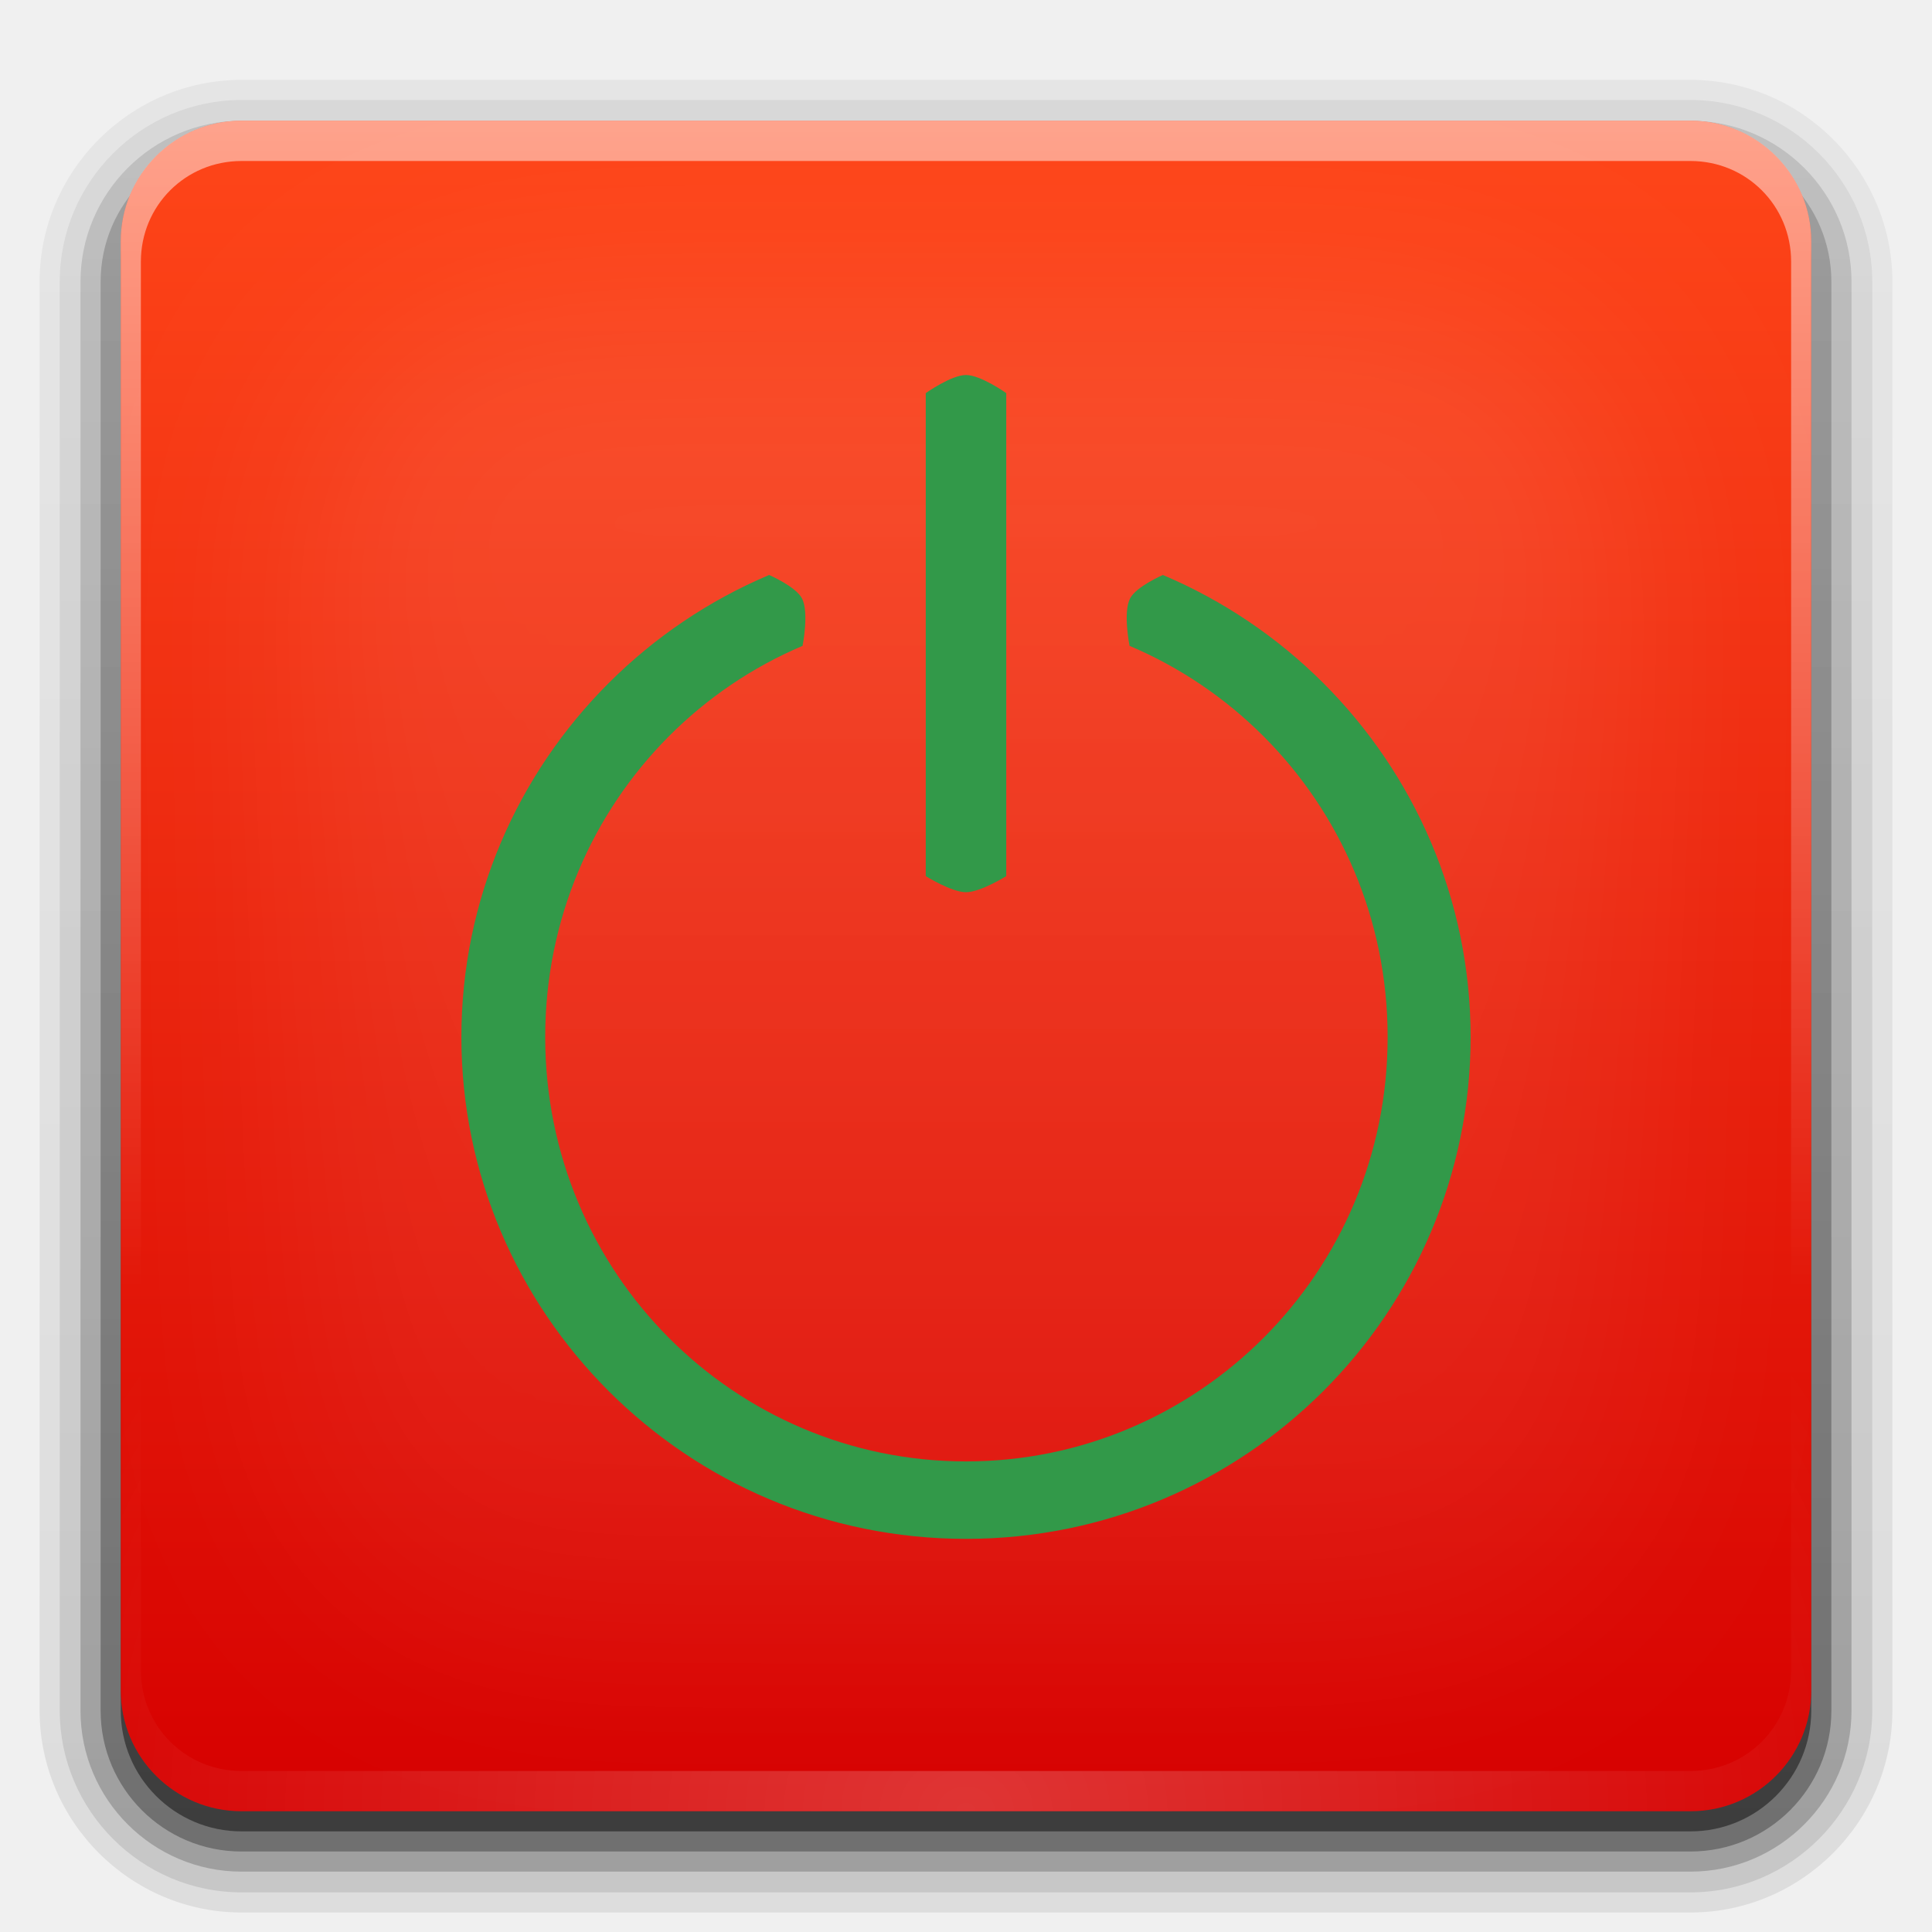
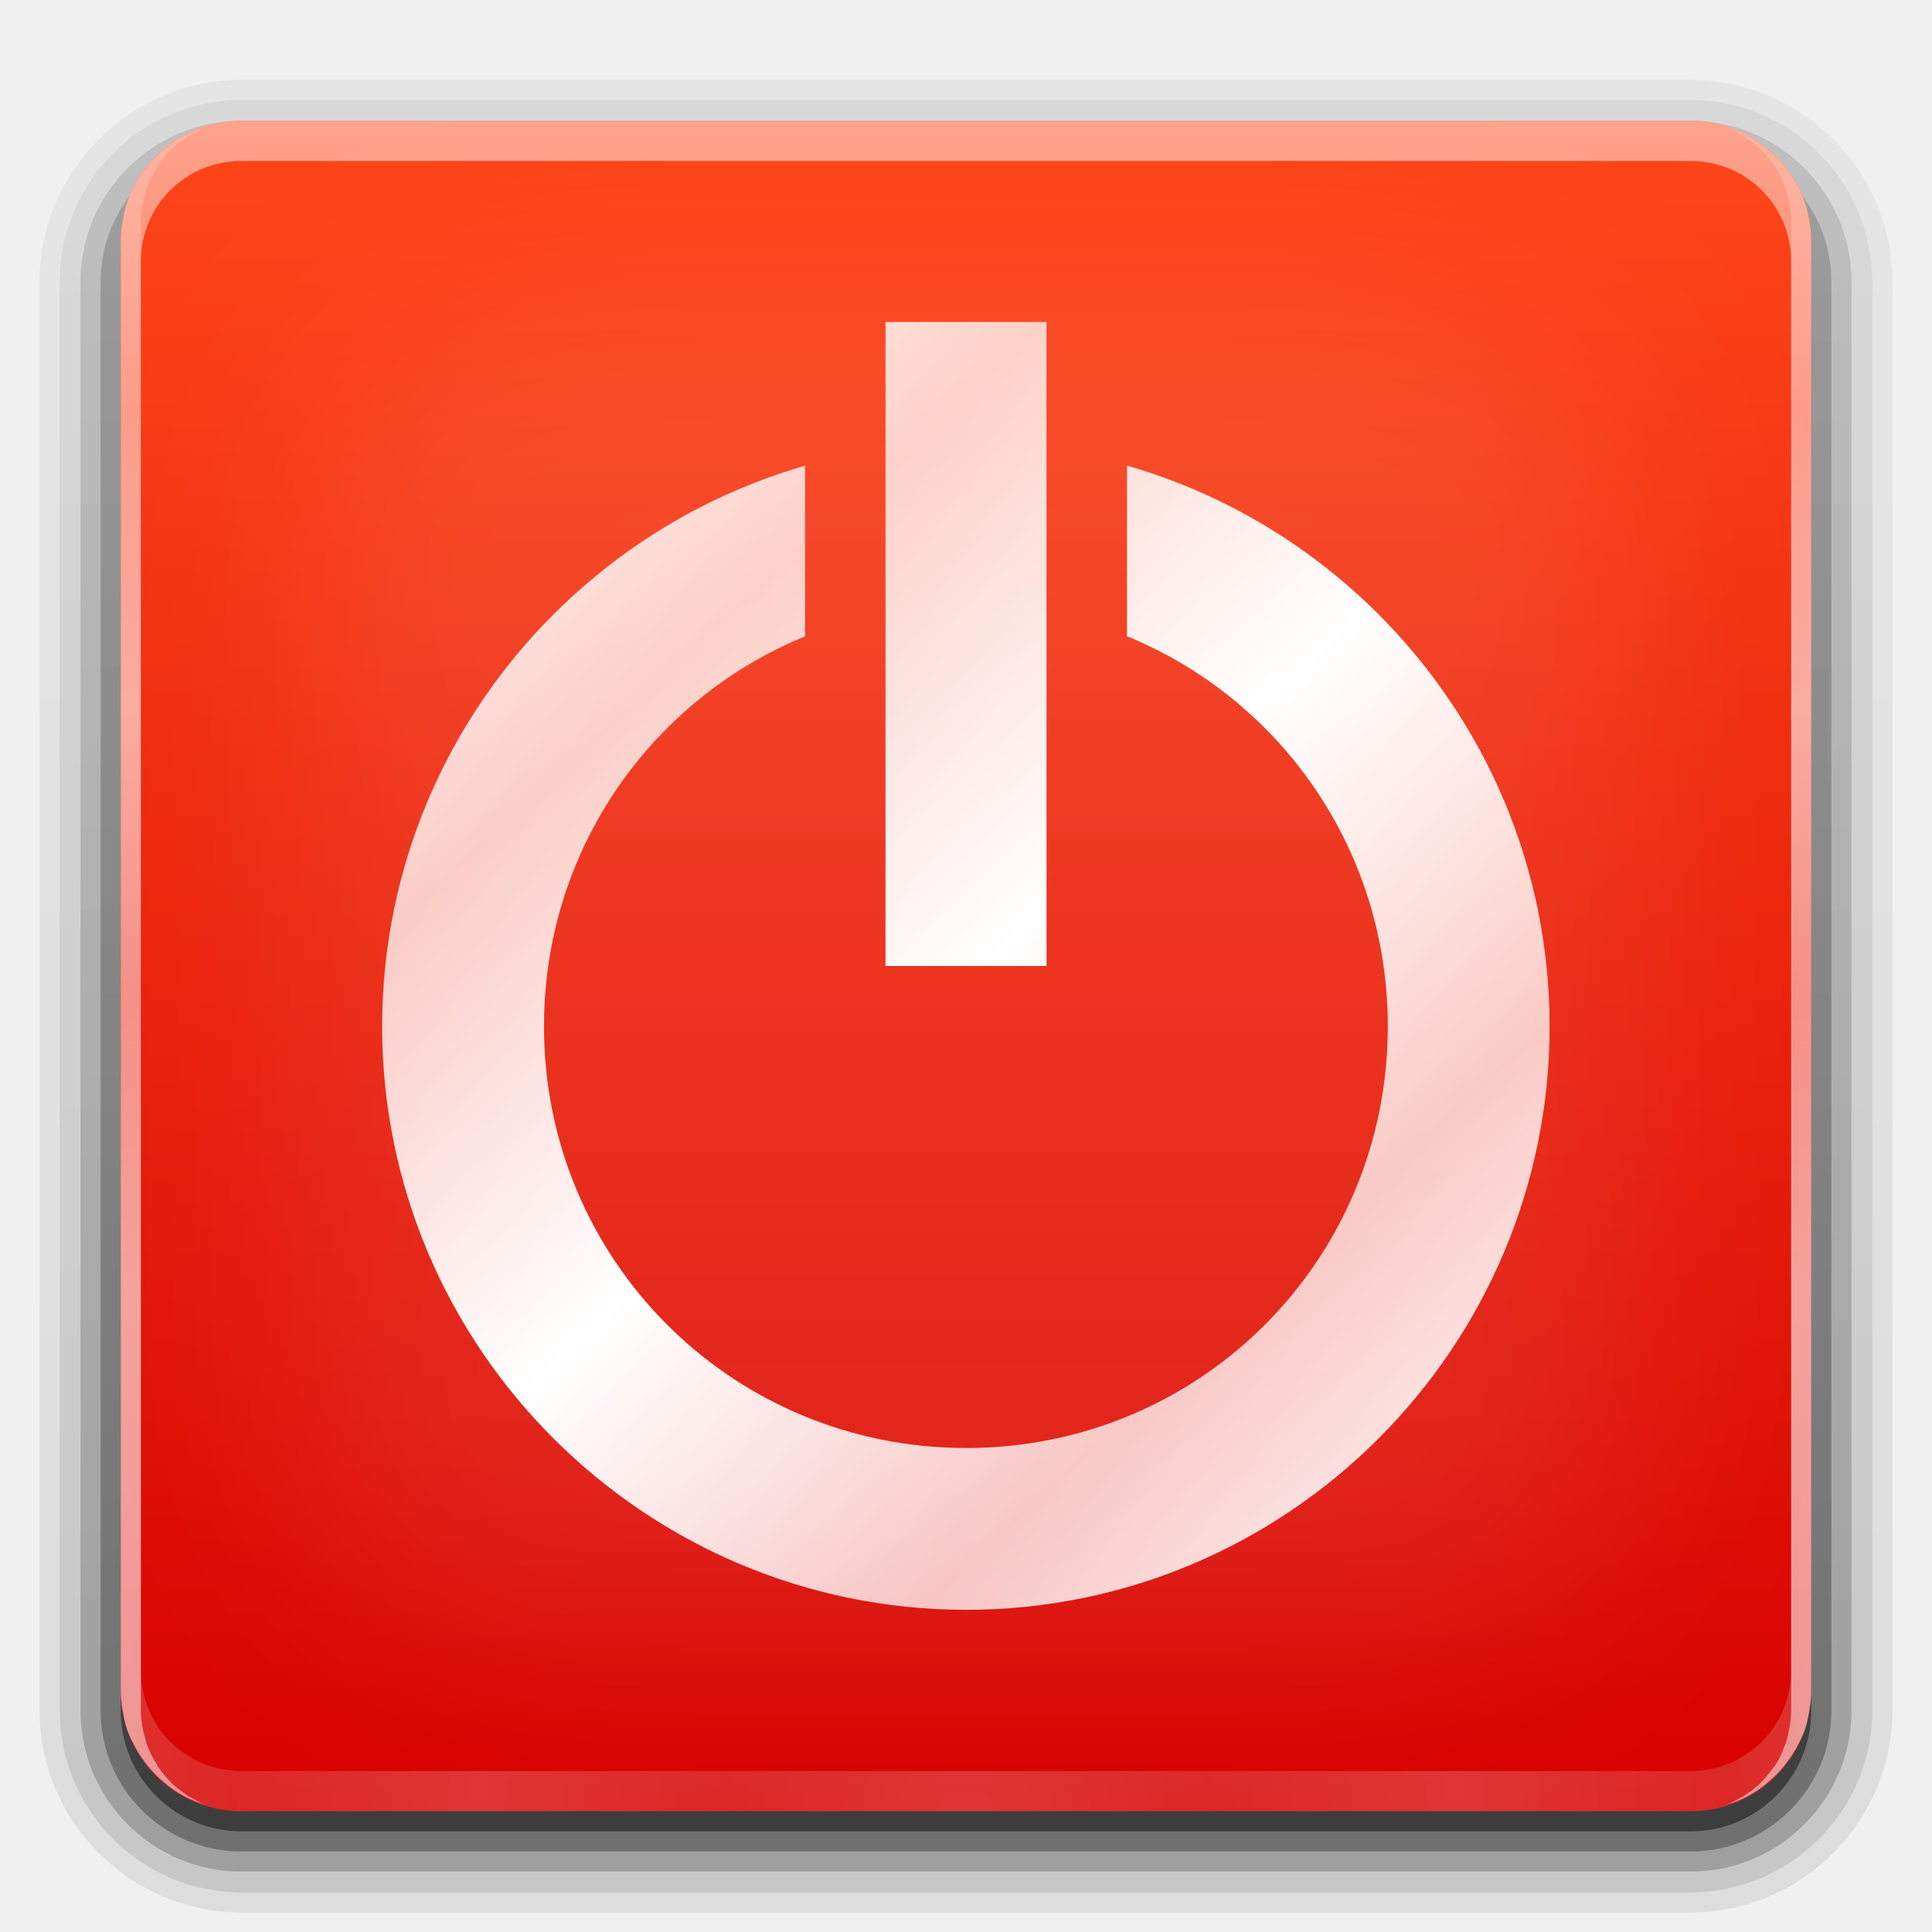
<svg xmlns="http://www.w3.org/2000/svg" xmlns:xlink="http://www.w3.org/1999/xlink" version="1.0" width="96" height="96" id="svg2408">
  <defs id="defs2410">
    <linearGradient x1="58.65" y1="122" x2="58.65" y2="5.425" id="linearGradient3848" gradientUnits="userSpaceOnUse" gradientTransform="matrix(1.017241,0,0,1.017241,-1.103448,-1.103448)">
      <stop id="stop3850" style="stop-color:#AF0000;stop-opacity:1" offset="0" />
      <stop id="stop3852" style="stop-color:#ED2F00;stop-opacity:1" offset="1" />
    </linearGradient>
    <linearGradient x1="45.448" y1="92.54" x2="45.448" y2="7.017" id="ButtonShadow" gradientUnits="userSpaceOnUse" gradientTransform="scale(1.005865,0.994169)">
      <stop id="stop3750" style="stop-color:#000000;stop-opacity:1" offset="0" />
      <stop id="stop3752" style="stop-color:#000000;stop-opacity:0.588" offset="1" />
    </linearGradient>
    <linearGradient id="linearGradient3737">
      <stop id="stop3739" style="stop-color:#ffffff;stop-opacity:1" offset="0" />
-       <stop id="stop3741" style="stop-color:#ffffff;stop-opacity:0" offset="1" />
+       <stop offset="0.25" style="stop-color:#ffffff;stop-opacity:0.749;" id="stop3869" />
+       <stop offset="0.5" style="stop-color:#ffffff;stop-opacity:1;" id="stop3865" />
+       <stop id="stop3867" style="stop-color:#ffffff;stop-opacity:0.749;" offset="0.75" />
+       <stop id="stop3741" style="stop-color:#ffffff;stop-opacity:1;" offset="1" />
    </linearGradient>
    <filter color-interpolation-filters="sRGB" id="filter3174">
      <feGaussianBlur id="feGaussianBlur3176" stdDeviation="1.71" />
    </filter>
    <linearGradient x1="36.357" y1="6" x2="36.357" y2="63.893" id="linearGradient3188" xlink:href="#linearGradient3737" gradientUnits="userSpaceOnUse" />
    <filter x="-0.192" y="-0.192" width="1.384" height="1.384" color-interpolation-filters="sRGB" id="filter3794">
      <feGaussianBlur id="feGaussianBlur3796" stdDeviation="5.28" />
    </filter>
    <linearGradient x1="48" y1="20.221" x2="48" y2="138.661" id="linearGradient3613" xlink:href="#linearGradient3737" gradientUnits="userSpaceOnUse" />
    <radialGradient cx="48" cy="90.172" r="42" fx="48" fy="90.172" id="radialGradient3619" xlink:href="#linearGradient3737" gradientUnits="userSpaceOnUse" gradientTransform="matrix(1.157313,0,0,0.9959077,-7.551021,0.1971319)" />
    <clipPath id="clipPath3613">
      <rect width="84" height="84" rx="6" ry="6" x="6" y="6" id="rect3615" style="fill:#ffffff;fill-opacity:1;fill-rule:nonzero;stroke:none" />
    </clipPath>
    <linearGradient x1="48" y1="90" x2="48" y2="5.988" id="linearGradient3617" xlink:href="#ButtonColor" gradientUnits="userSpaceOnUse" />
    <linearGradient x1="58.65" y1="122" x2="58.65" y2="5.425" id="ButtonColor" gradientUnits="userSpaceOnUse" gradientTransform="matrix(1.017241,0,0,1.017241,-1.103448,-1.103448)">
      <stop id="stop3401" style="stop-color:#D60000;stop-opacity:1" offset="0" />
      <stop id="stop3403" style="stop-color:#FF4719;stop-opacity:1" offset="1" />
    </linearGradient>
    <clipPath id="clipPath3836">
      <path d="m 112,6 c -3.324,0 -6,2.676 -6,6 l 0,23.719 c 4.165,5.591 10.839,9.219 18.344,9.219 12.613,0 22.844,-10.231 22.844,-22.844 0,-6.275 -2.527,-11.964 -6.625,-16.094 l -7.344,0 c 5.781,3.112 9.719,9.225 9.719,16.25 0,10.182 -8.256,18.438 -18.438,18.438 -10.182,0 -18.438,-8.256 -18.438,-18.438 0,-7.025 3.938,-13.138 9.719,-16.25 L 112,6 z m 34.375,0 0.469,0.594 0.562,-0.406 0.5,-0.188 -1.531,0 z m 5.969,0 0.406,0.75 -1.656,2.156 -1.438,1.188 -0.625,0.281 1.062,2.562 0.656,-0.25 1.844,-0.156 2.719,0.344 0.438,1.719 -2.156,1.688 -1.688,0.75 -0.688,0.125 0.375,2.75 0.688,-0.062 1.812,0.312 2.531,1.062 0,1.781 -2.531,1.031 -1.812,0.312 -0.688,-0.062 -0.375,2.75 0.688,0.125 1.688,0.75 2.156,1.688 -0.438,1.719 -2.719,0.375 L 150.75,31.5 l -0.656,-0.219 -1.062,2.562 0.625,0.25 1.438,1.188 1.656,2.188 L 151.875,39 149.156,38.656 147.406,38 l -0.562,-0.375 -1.688,2.188 0.531,0.438 1.062,1.5 1.062,2.531 -1.25,1.281 L 144,44.5 l -1.5,-1.062 -0.438,-0.531 -2.188,1.688 0.375,0.562 0.656,1.75 0.344,2.719 -1.531,0.875 -2.188,-1.656 -1.156,-1.438 -0.312,-0.625 -2.531,1.062 0.219,0.656 0.188,1.844 -0.375,2.719 -1.719,0.469 -1.656,-2.188 -0.781,-1.688 -0.125,-0.688 -2.719,0.375 0.062,0.656 -0.312,1.844 -1.062,2.531 -1.781,0 -1.062,-2.531 L 122.125,50 l 0.062,-0.656 -2.75,-0.375 -0.125,0.688 -0.75,1.688 -1.688,2.188 -1.719,-0.469 -0.375,-2.719 0.156,-1.844 0.25,-0.656 -2.531,-1.062 -0.312,0.625 -1.188,1.438 L 109,50.5 l -1.562,-0.875 0.375,-2.719 0.625,-1.75 0.406,-0.562 -2.188,-1.688 -0.438,0.531 L 106,43.594 106,84 c 0,3.324 2.676,6 6,6 l 25.875,0 -0.25,-0.406 1.844,-2.438 1.594,-1.281 0.656,-0.344 -1.156,-2.812 -0.719,0.25 -2.031,0.219 -3,-0.406 -0.531,-1.906 2.406,-1.875 1.875,-0.812 0.75,-0.156 L 138.906,75 l -0.75,0.062 -2.031,-0.344 -2.812,-1.156 0,-1.969 2.812,-1.188 2.031,-0.312 0.75,0.062 0.406,-3.031 -0.75,-0.156 -1.875,-0.844 -2.406,-1.844 0.531,-1.906 3,-0.406 2.031,0.188 0.719,0.25 1.156,-2.812 -0.656,-0.312 -1.594,-1.312 -1.844,-2.406 1,-1.719 3,0.406 1.906,0.719 0.625,0.438 1.875,-2.438 -0.594,-0.5 L 144.25,50.812 143.094,48 144.5,46.625 l 2.812,1.125 1.656,1.219 0.5,0.562 2.406,-1.844 -0.438,-0.656 -0.688,-1.875 -0.406,-3.031 1.688,-1 2.438,1.844 1.312,1.594 0.312,0.688 2.812,-1.188 -0.25,-0.688 -0.188,-2.062 0.406,-3 1.875,-0.5 1.875,2.406 0.844,1.875 0.125,0.719 3.031,-0.375 -0.062,-0.781 0.344,-2 1.188,-2.812 1.969,0 1.156,2.812 0.344,2 -0.062,0.781 3.031,0.375 0.125,-0.719 0.844,-1.875 1.875,-2.406 1.875,0.5 0.438,3 -0.219,2.062 -0.25,0.688 2.812,1.188 0.344,-0.688 1.281,-1.594 2.406,-1.844 1.719,1 -0.375,3.031 -0.75,1.875 -0.406,0.656 2.406,1.844 0.5,-0.562 L 190,48.344 190,12 c 0,-3.324 -2.676,-6 -6,-6 L 152.344,6 z M 124.5,8.625 c -7.532,0 -13.656,6.093 -13.656,13.625 0,7.532 6.125,13.656 13.656,13.656 7.532,0 13.625,-6.125 13.625,-13.656 0,-7.532 -6.093,-13.625 -13.625,-13.625 z m 44.562,38.531 c -5.746,0 -11.052,1.908 -15.312,5.125 l 8.156,8.781 c 2.076,-1.293 4.532,-2.031 7.156,-2.031 1.324,0 2.603,0.177 3.812,0.531 l 5.5,-10.625 c -2.882,-1.135 -6.028,-1.781 -9.312,-1.781 z m 13.906,4.156 -5.5,10.656 c 3.087,2.451 5.106,6.204 5.156,10.438 L 190,73.75 190,58.188 c -1.874,-2.718 -4.263,-5.061 -7.031,-6.875 z m -62.656,2.156 1.219,0 0.938,2.094 0.062,0.719 -0.188,1.281 2.219,0.594 0.469,-1.188 0.438,-0.594 1.875,-1.312 1.062,0.625 -0.25,2.25 -0.281,0.688 -0.812,0.969 1.625,1.656 1,-0.781 0.688,-0.312 2.25,-0.219 0.625,1.062 -1.344,1.844 -0.594,0.438 -1.188,0.469 0.594,2.219 1.25,-0.188 0.75,0.094 2.062,0.938 0,1.25 -2.094,0.938 -0.719,0.062 -1.25,-0.188 -0.625,2.219 1.188,0.469 0.594,0.438 1.344,1.844 -0.625,1.062 -2.281,-0.219 -0.656,-0.312 -1,-0.781 -1.625,1.625 0.781,1 0.281,0.656 0.219,2.281 -1.062,0.594 -1.844,-1.312 -0.438,-0.625 -0.469,-1.156 -2.219,0.562 0.188,1.281 -0.062,0.719 -0.969,2.094 -1.219,0 -0.938,-2.094 -0.062,-0.75 0.188,-1.25 -2.219,-0.594 -0.5,1.188 -0.406,0.594 -1.875,1.312 -1.062,-0.625 0.219,-2.25 0.312,-0.688 0.812,-1 -1.625,-1.625 -1,0.781 -0.688,0.312 -2.281,0.219 -0.594,-1.062 1.344,-1.875 0.594,-0.406 1.188,-0.469 -0.594,-2.219 -1.25,0.156 -0.75,-0.062 -2.062,-0.938 0,-1.25 2.062,-0.938 0.75,-0.062 1.25,0.188 0.594,-2.219 -1.156,-0.469 -0.594,-0.438 -1.344,-1.844 0.625,-1.062 2.281,0.219 0.656,0.312 1,0.781 1.625,-1.625 -0.781,-1 L 113.625,57.906 113.406,55.625 114.5,55 l 1.844,1.344 0.438,0.594 0.438,1.188 2.25,-0.594 -0.188,-1.25 0.062,-0.719 0.969,-2.094 z m 29.625,2.344 c -3.933,4.475 -6.312,10.329 -6.312,16.75 0,2.869 0.497,5.614 1.375,8.188 l 10.906,-4.969 C 155.658,74.756 155.5,73.664 155.5,72.562 c 0,-2.983 0.958,-5.729 2.594,-7.969 L 149.938,55.812 z m -29.094,8.375 c -1.813,0 -3.281,1.468 -3.281,3.281 0,1.813 1.468,3.281 3.281,3.281 1.813,0 3.281,-1.468 3.281,-3.281 0,-1.813 -1.468,-3.281 -3.281,-3.281 z m 48.219,3.281 c -2.789,0 -5.031,2.242 -5.031,5.031 0,2.789 2.242,5.062 5.031,5.062 2.789,0 5.062,-2.273 5.062,-5.062 0,-2.789 -2.273,-5.031 -5.062,-5.031 z M 181.688,77.5 c -1.45,3.709 -4.493,6.622 -8.281,7.906 L 174.031,90 184,90 c 3.324,0 6,-2.676 6,-6 L 190,79.031 181.688,77.5 z m -23.625,2.969 -10.906,5 c 0.966,1.637 2.111,3.156 3.406,4.531 l 18.25,0 -0.531,-3.906 c -4.204,-0.243 -7.902,-2.408 -10.219,-5.625 z M 144.156,89.75 143.812,90 l 0.531,0 -0.188,-0.25 z" id="path3838" style="fill:#ffffff;fill-opacity:1;fill-rule:nonzero;stroke:none" />
    </clipPath>
    <linearGradient x1="57.518" y1="90" x2="57.518" y2="5.597" id="linearGradient3846" xlink:href="#linearGradient3848" gradientUnits="userSpaceOnUse" />
    <clipPath id="clipPath3867">
      <path d="m 115.781,6 c -5.781,3.112 -9.719,9.225 -9.719,16.25 0,10.182 8.256,18.438 18.438,18.438 10.182,0 18.438,-8.256 18.438,-18.438 0,-7.025 -3.938,-13.138 -9.719,-16.25 l -17.438,0 z m 24.781,0 c 4.098,4.129 6.625,9.819 6.625,16.094 0,12.613 -10.231,22.844 -22.844,22.844 -7.505,10e-7 -14.179,-3.628 -18.344,-9.219 l 0,7.875 0.219,-0.156 0.438,-0.531 2.188,1.688 -0.406,0.562 -0.625,1.75 -0.375,2.719 1.562,0.875 2.156,-1.656 1.188,-1.438 0.312,-0.625 2.531,1.062 -0.25,0.656 -0.156,1.844 0.375,2.719 1.719,0.469 1.688,-2.188 0.75,-1.688 0.125,-0.688 2.75,0.375 L 122.125,50 l 0.281,1.844 1.062,2.531 1.781,0 1.062,-2.531 L 126.625,50 l -0.062,-0.656 2.719,-0.375 0.125,0.688 0.781,1.688 1.656,2.188 1.719,-0.469 0.375,-2.719 L 133.75,48.5 l -0.219,-0.656 2.531,-1.062 0.312,0.625 1.156,1.438 2.188,1.656 1.531,-0.875 -0.344,-2.719 -0.656,-1.75 -0.375,-0.562 2.188,-1.688 0.438,0.531 1.5,1.062 2.562,1.062 1.25,-1.281 -1.062,-2.531 -1.062,-1.5 -0.531,-0.438 1.688,-2.188 0.562,0.375 1.75,0.656 L 151.875,39 l 0.875,-1.531 -1.656,-2.188 -1.438,-1.188 -0.625,-0.25 1.062,-2.562 0.656,0.219 1.844,0.188 2.719,-0.375 0.438,-1.719 -2.156,-1.688 -1.688,-0.75 -0.688,-0.125 0.375,-2.75 0.688,0.062 1.812,-0.312 L 156.625,23 l 0,-1.781 -2.531,-1.062 -1.812,-0.312 -0.688,0.062 -0.375,-2.75 0.688,-0.125 1.688,-0.75 2.156,-1.688 -0.438,-1.719 -2.719,-0.344 -1.844,0.156 -0.656,0.25 -1.062,-2.562 0.625,-0.281 1.438,-1.188 L 152.75,6.75 152.344,6 l -4.438,0 -0.5,0.188 -0.562,0.406 L 146.375,6 140.562,6 z M 124.5,8.625 c 7.532,0 13.625,6.093 13.625,13.625 0,7.532 -6.093,13.656 -13.625,13.656 -7.532,0 -13.656,-6.125 -13.656,-13.656 0,-7.532 6.125,-13.625 13.656,-13.625 z m 43.594,28.219 -1.188,2.812 -0.344,2 0.062,0.781 -3.031,0.375 -0.125,-0.719 -0.844,-1.875 -1.875,-2.406 -1.875,0.5 -0.406,3 0.188,2.062 0.25,0.688 -2.812,1.188 -0.312,-0.688 -1.312,-1.594 -2.438,-1.844 -1.688,1 0.406,3.031 0.688,1.875 0.438,0.656 -2.406,1.844 -0.5,-0.562 L 147.312,47.75 144.5,46.625 143.094,48 l 1.156,2.812 1.188,1.656 0.594,0.5 -1.875,2.438 -0.625,-0.438 -1.906,-0.719 -3,-0.406 -1,1.719 1.844,2.406 1.594,1.312 0.656,0.312 -1.156,2.812 -0.719,-0.25 -2.031,-0.188 -3,0.406 -0.531,1.906 2.406,1.844 1.875,0.844 0.75,0.156 -0.406,3.031 -0.75,-0.062 -2.031,0.312 -2.812,1.188 0,1.969 2.812,1.156 2.031,0.344 0.75,-0.062 0.406,3.031 -0.75,0.156 -1.875,0.812 -2.406,1.875 0.531,1.906 3,0.406 2.031,-0.219 0.719,-0.25 1.156,2.812 -0.656,0.344 -1.594,1.281 -1.844,2.438 0.25,0.406 5.938,0 0.344,-0.25 0.188,0.25 6.219,0 c -1.295,-1.375 -2.44,-2.895 -3.406,-4.531 l 10.906,-5 c 2.316,3.217 6.015,5.382 10.219,5.625 L 168.812,90 l 5.219,0 -0.625,-4.594 c 3.788,-1.285 6.831,-4.197 8.281,-7.906 L 190,79.031 190,73.75 182.625,72.406 c -0.05,-4.234 -2.069,-7.986 -5.156,-10.438 l 5.5,-10.656 c 2.768,1.814 5.157,4.157 7.031,6.875 l 0,-9.844 -0.844,0.625 -0.5,0.562 -2.406,-1.844 0.406,-0.656 0.75,-1.875 0.375,-3.031 -1.719,-1 -2.406,1.844 -1.281,1.594 -0.344,0.688 -2.812,-1.188 0.25,-0.688 0.219,-2.062 -0.438,-3 -1.875,-0.5 -1.875,2.406 -0.844,1.875 -0.125,0.719 -3.031,-0.375 0.062,-0.781 -0.344,-2 -1.156,-2.812 -1.969,0 z m 0.969,10.312 c 3.285,0 6.43,0.646 9.312,1.781 l -5.5,10.625 c -1.209,-0.354 -2.489,-0.531 -3.812,-0.531 -2.624,0 -5.08,0.738 -7.156,2.031 L 153.75,52.281 c 4.261,-3.217 9.567,-5.125 15.312,-5.125 z m -48.75,6.312 -0.969,2.094 -0.062,0.719 0.188,1.25 -2.25,0.594 -0.438,-1.188 -0.438,-0.594 L 114.5,55 l -1.094,0.625 0.219,2.281 0.312,0.656 0.781,1 -1.625,1.625 -1,-0.781 -0.656,-0.312 -2.281,-0.219 -0.625,1.062 1.344,1.844 0.594,0.438 1.156,0.469 -0.594,2.219 -1.25,-0.188 -0.75,0.062 -2.062,0.938 0,1.25 2.062,0.938 0.75,0.062 1.25,-0.156 0.594,2.219 -1.188,0.469 -0.594,0.406 -1.344,1.875 0.594,1.062 2.281,-0.219 0.688,-0.312 1,-0.781 1.625,1.625 -0.812,1 -0.312,0.688 -0.219,2.25 1.062,0.625 1.875,-1.312 0.406,-0.594 0.5,-1.188 2.219,0.594 -0.188,1.25 0.062,0.75 0.938,2.094 1.219,0 0.969,-2.094 0.062,-0.719 -0.188,-1.281 2.219,-0.562 0.469,1.156 0.438,0.625 1.844,1.312 1.062,-0.594 -0.219,-2.281 -0.281,-0.656 -0.781,-1 1.625,-1.625 1,0.781 0.656,0.312 2.281,0.219 0.625,-1.062 L 131.875,72 l -0.594,-0.438 -1.188,-0.469 0.625,-2.219 1.25,0.188 0.719,-0.062 2.094,-0.938 0,-1.25 -2.062,-0.938 -0.75,-0.094 -1.25,0.188 -0.594,-2.219 1.188,-0.469 0.594,-0.438 L 133.25,61 l -0.625,-1.062 -2.25,0.219 -0.688,0.312 -1,0.781 -1.625,-1.656 0.812,-0.969 0.281,-0.688 0.25,-2.25 -1.062,-0.625 -1.875,1.312 -0.438,0.594 -0.469,1.188 -2.219,-0.594 0.188,-1.281 -0.062,-0.719 -0.938,-2.094 -1.219,0 z m 29.625,2.344 8.156,8.781 C 156.458,66.833 155.5,69.579 155.5,72.562 c 0,1.101 0.158,2.193 0.406,3.219 L 145,80.75 c -0.878,-2.574 -1.375,-5.319 -1.375,-8.188 0,-6.421 2.38,-12.275 6.312,-16.75 z m -29.094,8.375 c 1.813,0 3.281,1.468 3.281,3.281 0,1.813 -1.468,3.281 -3.281,3.281 -1.813,0 -3.281,-1.468 -3.281,-3.281 0,-1.813 1.468,-3.281 3.281,-3.281 z m 48.219,3.281 c 2.789,0 5.062,2.242 5.062,5.031 0,2.789 -2.273,5.062 -5.062,5.062 -2.789,0 -5.031,-2.273 -5.031,-5.062 0,-2.789 2.242,-5.031 5.031,-5.031 z" id="path3869" style="fill:#ffffff;fill-opacity:1;stroke:none;display:inline" />
    </clipPath>
    <filter color-interpolation-filters="sRGB" id="filter3875">
      <feGaussianBlur id="feGaussianBlur3877" stdDeviation="0.42" />
    </filter>
    <filter x="-0.12" y="-0.12" width="1.24" height="1.24" color-interpolation-filters="sRGB" id="filter3879">
      <feGaussianBlur id="feGaussianBlur3881" stdDeviation="4.2" />
    </filter>
    <linearGradient x1="45.448" y1="92.54" x2="45.448" y2="7.017" id="ButtonShadow-0" gradientUnits="userSpaceOnUse" gradientTransform="matrix(1.005865,0,0,0.994169,100,0)">
      <stop id="stop3750-8" style="stop-color:#000000;stop-opacity:1" offset="0" />
      <stop id="stop3752-5" style="stop-color:#000000;stop-opacity:0.588" offset="1" />
    </linearGradient>
    <linearGradient x1="32.251" y1="6.132" x2="32.251" y2="90.239" id="linearGradient3780" xlink:href="#ButtonShadow-0" gradientUnits="userSpaceOnUse" gradientTransform="matrix(1.02381,0,0,1.011905,-1.142857,-98.07143)" />
    <linearGradient x1="32.251" y1="6.132" x2="32.251" y2="90.239" id="linearGradient3772" xlink:href="#ButtonShadow-0" gradientUnits="userSpaceOnUse" gradientTransform="matrix(1.02381,0,0,1.011905,-1.142857,-98.07143)" />
    <linearGradient x1="32.251" y1="6.132" x2="32.251" y2="90.239" id="linearGradient3725" xlink:href="#ButtonShadow-0" gradientUnits="userSpaceOnUse" gradientTransform="matrix(1.02381,0,0,1.011905,-1.142857,-98.07143)" />
    <linearGradient x1="32.251" y1="6.132" x2="32.251" y2="90.239" id="linearGradient3721" xlink:href="#ButtonShadow-0" gradientUnits="userSpaceOnUse" gradientTransform="translate(0,-97)" />
    <linearGradient x1="32.251" y1="6.132" x2="32.251" y2="90.239" id="linearGradient3811" xlink:href="#ButtonShadow-0" gradientUnits="userSpaceOnUse" gradientTransform="matrix(1.02381,0,0,1.011905,-1.142857,-98.07143)" />
+     <clipPath clipPathUnits="userSpaceOnUse" id="clipPath3845">
+       <path style="font-size:medium;font-style:normal;font-variant:normal;font-weight:normal;font-stretch:normal;text-indent:0;text-align:start;text-decoration:none;line-height:normal;letter-spacing:normal;word-spacing:normal;text-transform:none;direction:ltr;block-progression:tb;writing-mode:lr-tb;text-anchor:start;baseline-shift:baseline;color:#000000;fill:#05ff27;fill-opacity:1;stroke:none;stroke-width:8;marker:none;visibility:visible;display:inline;overflow:visible;enable-background:accumulate;font-family:Sans;-inkscape-font-specification:Sans" d="m 48.01,22.013 c -15.969,0 -29.021,13.021 -29.021,28.989 0,15.969 13.052,28.989 29.021,28.989 15.969,0 28.989,-13.021 28.989,-28.989 0,-15.969 -13.021,-28.989 -28.989,-28.989 z m 0,8.04 c 11.623,0 20.949,9.326 20.949,20.949 0,11.623 -9.326,20.949 -20.949,20.949 -11.623,0 -20.98,-9.326 -20.98,-20.949 0,-11.623 9.357,-20.949 20.98,-20.949 z" id="path3847" />
+     </clipPath>
+     <linearGradient xlink:href="#linearGradient3737" id="linearGradient3863" x1="19.272" y1="17.188" x2="77.374" y2="79.605" gradientUnits="userSpaceOnUse" />
  </defs>
  <g id="layer2" style="display:none">
    <rect width="86" height="85" rx="6" ry="6" x="5" y="7" id="rect3745" style="opacity:0.9;fill:url(#ButtonShadow);fill-opacity:1;fill-rule:nonzero;stroke:none;filter:url(#filter3174)" />
  </g>
  <g id="layer4" style="display:inline">
    <path d="m 12,-95.031 c -5.511,0 -10.031,4.52 -10.031,10.031 l 0,71 c 0,5.511 4.52,10.031 10.031,10.031 l 72,0 c 5.511,0 10.031,-4.52 10.031,-10.031 l 0,-71 c 0,-5.511 -4.52,-10.031 -10.031,-10.031 l -72,0 z" transform="scale(1,-1)" id="path3786-2" style="opacity:0.08;fill:url(#linearGradient3811);fill-opacity:1;fill-rule:nonzero;stroke:none;display:inline" />
    <path d="m 12,-94.031 c -4.972,0 -9.031,4.06 -9.031,9.031 l 0,71 c 0,4.972 4.06,9.031 9.031,9.031 l 72,0 c 4.972,0 9.031,-4.06 9.031,-9.031 l 0,-71 c 0,-4.972 -4.06,-9.031 -9.031,-9.031 l -72,0 z" transform="scale(1,-1)" id="path3778" style="opacity:0.1;fill:url(#linearGradient3780);fill-opacity:1;fill-rule:nonzero;stroke:none;display:inline" />
    <path d="m 12,-93 c -4.409,0 -8,3.591 -8,8 l 0,71 c 0,4.409 3.591,8 8,8 l 72,0 c 4.409,0 8,-3.591 8,-8 l 0,-71 c 0,-4.409 -3.591,-8 -8,-8 l -72,0 z" transform="scale(1,-1)" id="path3770" style="opacity:0.2;fill:url(#linearGradient3772);fill-opacity:1;fill-rule:nonzero;stroke:none;display:inline" />
    <rect width="86" height="85" rx="7" ry="7" x="5" y="-92" transform="scale(1,-1)" id="rect3723" style="opacity:0.3;fill:url(#linearGradient3725);fill-opacity:1;fill-rule:nonzero;stroke:none;display:inline" />
    <rect width="84" height="84" rx="6" ry="6" x="6" y="-91" transform="scale(1,-1)" id="rect3716" style="opacity:0.45;fill:url(#linearGradient3721);fill-opacity:1;fill-rule:nonzero;stroke:none;display:inline" />
  </g>
  <g id="layer1">
    <rect width="84" height="84" rx="6" ry="6" x="6" y="6" id="rect2419" style="fill:url(#linearGradient3617);fill-opacity:1;fill-rule:nonzero;stroke:none" />
  </g>
  <g id="layer5">
    <rect width="66" height="66" rx="12" ry="12" x="15" y="15" clip-path="url(#clipPath3613)" id="rect3171" style="opacity:0.1;fill:url(#linearGradient3613);fill-opacity:1;fill-rule:nonzero;stroke:#ffffff;stroke-width:0.5;stroke-linecap:round;stroke-linejoin:miter;stroke-miterlimit:4;stroke-opacity:1;stroke-dasharray:none;stroke-dashoffset:0;filter:url(#filter3794)" />
    <path d="M 12,6 C 8.676,6 6,8.676 6,12 l 0,2 0,68 0,2 c 0,0.335 0.041,0.651 0.094,0.969 0.049,0.296 0.097,0.597 0.188,0.875 0.01,0.03 0.021,0.064 0.031,0.094 0.099,0.288 0.235,0.547 0.375,0.812 0.145,0.274 0.316,0.536 0.5,0.781 0.184,0.246 0.374,0.473 0.594,0.688 0.44,0.428 0.943,0.815 1.5,1.094 0.279,0.14 0.573,0.247 0.875,0.344 -0.256,-0.1 -0.487,-0.236 -0.719,-0.375 -0.007,-0.004 -0.024,0.004 -0.031,0 -0.032,-0.019 -0.062,-0.043 -0.094,-0.062 -0.12,-0.077 -0.231,-0.164 -0.344,-0.25 -0.106,-0.081 -0.213,-0.161 -0.312,-0.25 C 8.478,88.557 8.309,88.373 8.156,88.188 8.049,88.057 7.938,87.922 7.844,87.781 7.819,87.743 7.805,87.695 7.781,87.656 7.716,87.553 7.651,87.452 7.594,87.344 7.493,87.149 7.388,86.928 7.312,86.719 7.305,86.697 7.289,86.678 7.281,86.656 7.249,86.564 7.245,86.469 7.219,86.375 7.188,86.268 7.148,86.172 7.125,86.062 7.052,85.721 7,85.364 7,85 L 7,83 7,15 7,13 C 7,10.218 9.218,8 12,8 l 2,0 68,0 2,0 c 2.782,0 5,2.218 5,5 l 0,2 0,68 0,2 c 0,0.364 -0.052,0.721 -0.125,1.062 -0.044,0.207 -0.088,0.398 -0.156,0.594 -0.008,0.022 -0.023,0.041 -0.031,0.062 -0.063,0.174 -0.138,0.367 -0.219,0.531 -0.042,0.083 -0.079,0.17 -0.125,0.25 -0.055,0.097 -0.127,0.188 -0.188,0.281 -0.094,0.141 -0.205,0.276 -0.312,0.406 -0.143,0.174 -0.303,0.347 -0.469,0.5 -0.011,0.01 -0.02,0.021 -0.031,0.031 -0.138,0.126 -0.285,0.234 -0.438,0.344 -0.103,0.073 -0.204,0.153 -0.312,0.219 -0.007,0.004 -0.024,-0.004 -0.031,0 -0.232,0.139 -0.463,0.275 -0.719,0.375 0.302,-0.097 0.596,-0.204 0.875,-0.344 0.557,-0.279 1.06,-0.666 1.5,-1.094 0.22,-0.214 0.409,-0.442 0.594,-0.688 0.184,-0.246 0.355,-0.508 0.5,-0.781 0.14,-0.265 0.276,-0.525 0.375,-0.812 0.01,-0.031 0.021,-0.063 0.031,-0.094 0.09,-0.278 0.139,-0.579 0.188,-0.875 C 89.959,84.651 90,84.335 90,84 l 0,-2 0,-68 0,-2 C 90,8.676 87.324,6 84,6 L 12,6 z" id="rect3728" style="opacity:0.5;fill:url(#linearGradient3188);fill-opacity:1;fill-rule:nonzero;stroke:none" />
    <path d="M 12,90 C 8.676,90 6,87.324 6,84 L 6,82 6,14 6,12 c 0,-0.335 0.041,-0.651 0.094,-0.969 0.049,-0.296 0.097,-0.597 0.188,-0.875 C 6.291,10.126 6.302,10.093 6.312,10.062 6.411,9.775 6.547,9.515 6.688,9.25 6.832,8.976 7.003,8.714 7.188,8.469 7.372,8.223 7.561,7.995 7.781,7.781 8.221,7.353 8.724,6.967 9.281,6.688 9.56,6.548 9.855,6.441 10.156,6.344 9.9,6.444 9.67,6.58 9.438,6.719 c -0.007,0.004 -0.024,-0.004 -0.031,0 -0.032,0.019 -0.062,0.043 -0.094,0.062 -0.12,0.077 -0.231,0.164 -0.344,0.25 -0.106,0.081 -0.213,0.161 -0.312,0.25 C 8.478,7.443 8.309,7.627 8.156,7.812 8.049,7.943 7.938,8.078 7.844,8.219 7.819,8.257 7.805,8.305 7.781,8.344 7.716,8.447 7.651,8.548 7.594,8.656 7.493,8.851 7.388,9.072 7.312,9.281 7.305,9.303 7.289,9.322 7.281,9.344 7.249,9.436 7.245,9.531 7.219,9.625 7.188,9.732 7.148,9.828 7.125,9.938 7.052,10.279 7,10.636 7,11 l 0,2 0,68 0,2 c 0,2.782 2.218,5 5,5 l 2,0 68,0 2,0 c 2.782,0 5,-2.218 5,-5 l 0,-2 0,-68 0,-2 C 89,10.636 88.948,10.279 88.875,9.938 88.831,9.731 88.787,9.54 88.719,9.344 88.711,9.322 88.695,9.303 88.688,9.281 88.625,9.108 88.549,8.914 88.469,8.75 88.427,8.667 88.39,8.58 88.344,8.5 88.289,8.403 88.217,8.312 88.156,8.219 88.062,8.078 87.951,7.943 87.844,7.812 87.701,7.638 87.541,7.466 87.375,7.312 87.364,7.302 87.355,7.291 87.344,7.281 87.205,7.156 87.059,7.047 86.906,6.938 86.804,6.864 86.702,6.784 86.594,6.719 c -0.007,-0.004 -0.024,0.004 -0.031,0 -0.232,-0.139 -0.463,-0.275 -0.719,-0.375 0.302,0.097 0.596,0.204 0.875,0.344 0.557,0.279 1.06,0.666 1.5,1.094 0.22,0.214 0.409,0.442 0.594,0.688 0.184,0.246 0.355,0.508 0.5,0.781 0.14,0.265 0.276,0.525 0.375,0.812 0.01,0.031 0.021,0.063 0.031,0.094 0.09,0.278 0.139,0.579 0.188,0.875 C 89.959,11.349 90,11.665 90,12 l 0,2 0,68 0,2 c 0,3.324 -2.676,6 -6,6 l -72,0 z" id="path3615" style="opacity:0.2;fill:url(#radialGradient3619);fill-opacity:1;fill-rule:nonzero;stroke:none" />
  </g>
  <g id="g3811">
-     <path id="path3802" d="m 56.127,32.092 c 2.503,1.061 4.763,2.597 6.663,4.499 3.8,3.805 6.161,9.077 6.161,14.941 0,11.728 -9.447,21.085 -20.951,21.085 -11.504,0 -20.909,-9.357 -20.909,-21.085 0,-5.864 2.351,-11.135 6.14,-14.941 1.895,-1.903 4.149,-3.439 6.648,-4.499 0,0 0.334,-1.663 -0.031,-2.36 -0.31,-0.591 -1.631,-1.161 -1.631,-1.161 -3.002,1.269 -5.702,3.103 -7.967,5.365 -4.531,4.524 -7.324,10.757 -7.324,17.596 0,13.677 11.172,24.933 25.074,24.933 13.901,0 25.074,-11.256 25.074,-24.933 0,-6.839 -2.793,-13.072 -7.324,-17.596 -2.265,-2.262 -4.965,-4.096 -7.967,-5.365 0,0 -1.319,0.57 -1.628,1.161 -0.364,0.697 -0.028,2.36 -0.028,2.36 z" style="font-size:medium;font-style:normal;font-variant:normal;font-weight:normal;font-stretch:normal;text-indent:0;text-align:start;text-decoration:none;line-height:normal;letter-spacing:normal;word-spacing:normal;text-transform:none;direction:ltr;block-progression:tb;writing-mode:lr-tb;text-anchor:start;baseline-shift:baseline;color:#000000;fill:#329949;fill-opacity:1;stroke:none;stroke-width:3.075;marker:none;visibility:visible;display:inline;overflow:visible;enable-background:accumulate;font-family:Sans;-inkscape-font-specification:Sans" />
-     <path id="rect3808" d="m 46,19.534 c 0,0 1.269,-0.9 2,-0.9 0.731,0 2,0.9 2,0.9 l 0,24 c 0,0 -1.282,0.8 -2,0.8 -0.718,0 -2,-0.8 -2,-0.8 z" style="fill:#329949;fill-opacity:1;stroke:none" />
+     <g id="g3849" style="fill-opacity:1.0;fill:url(#linearGradient3863)">
+       <path clip-path="url(#clipPath3845)" id="rect3814" d="m 10.5,10.5 29.5,0 0,25.5 c 6.25,0 9.75,0 16,0 l 0,-25.5 29.5,0 0,75 -75,0 z" style="fill:url(#linearGradient3863);fill-opacity:1.0;stroke:none" />
+       <rect y="16" x="44" height="32" width="8" id="rect3037" style="fill:url(#linearGradient3863);fill-opacity:1.0;stroke:none" />
+     </g>
  </g>
</svg>
